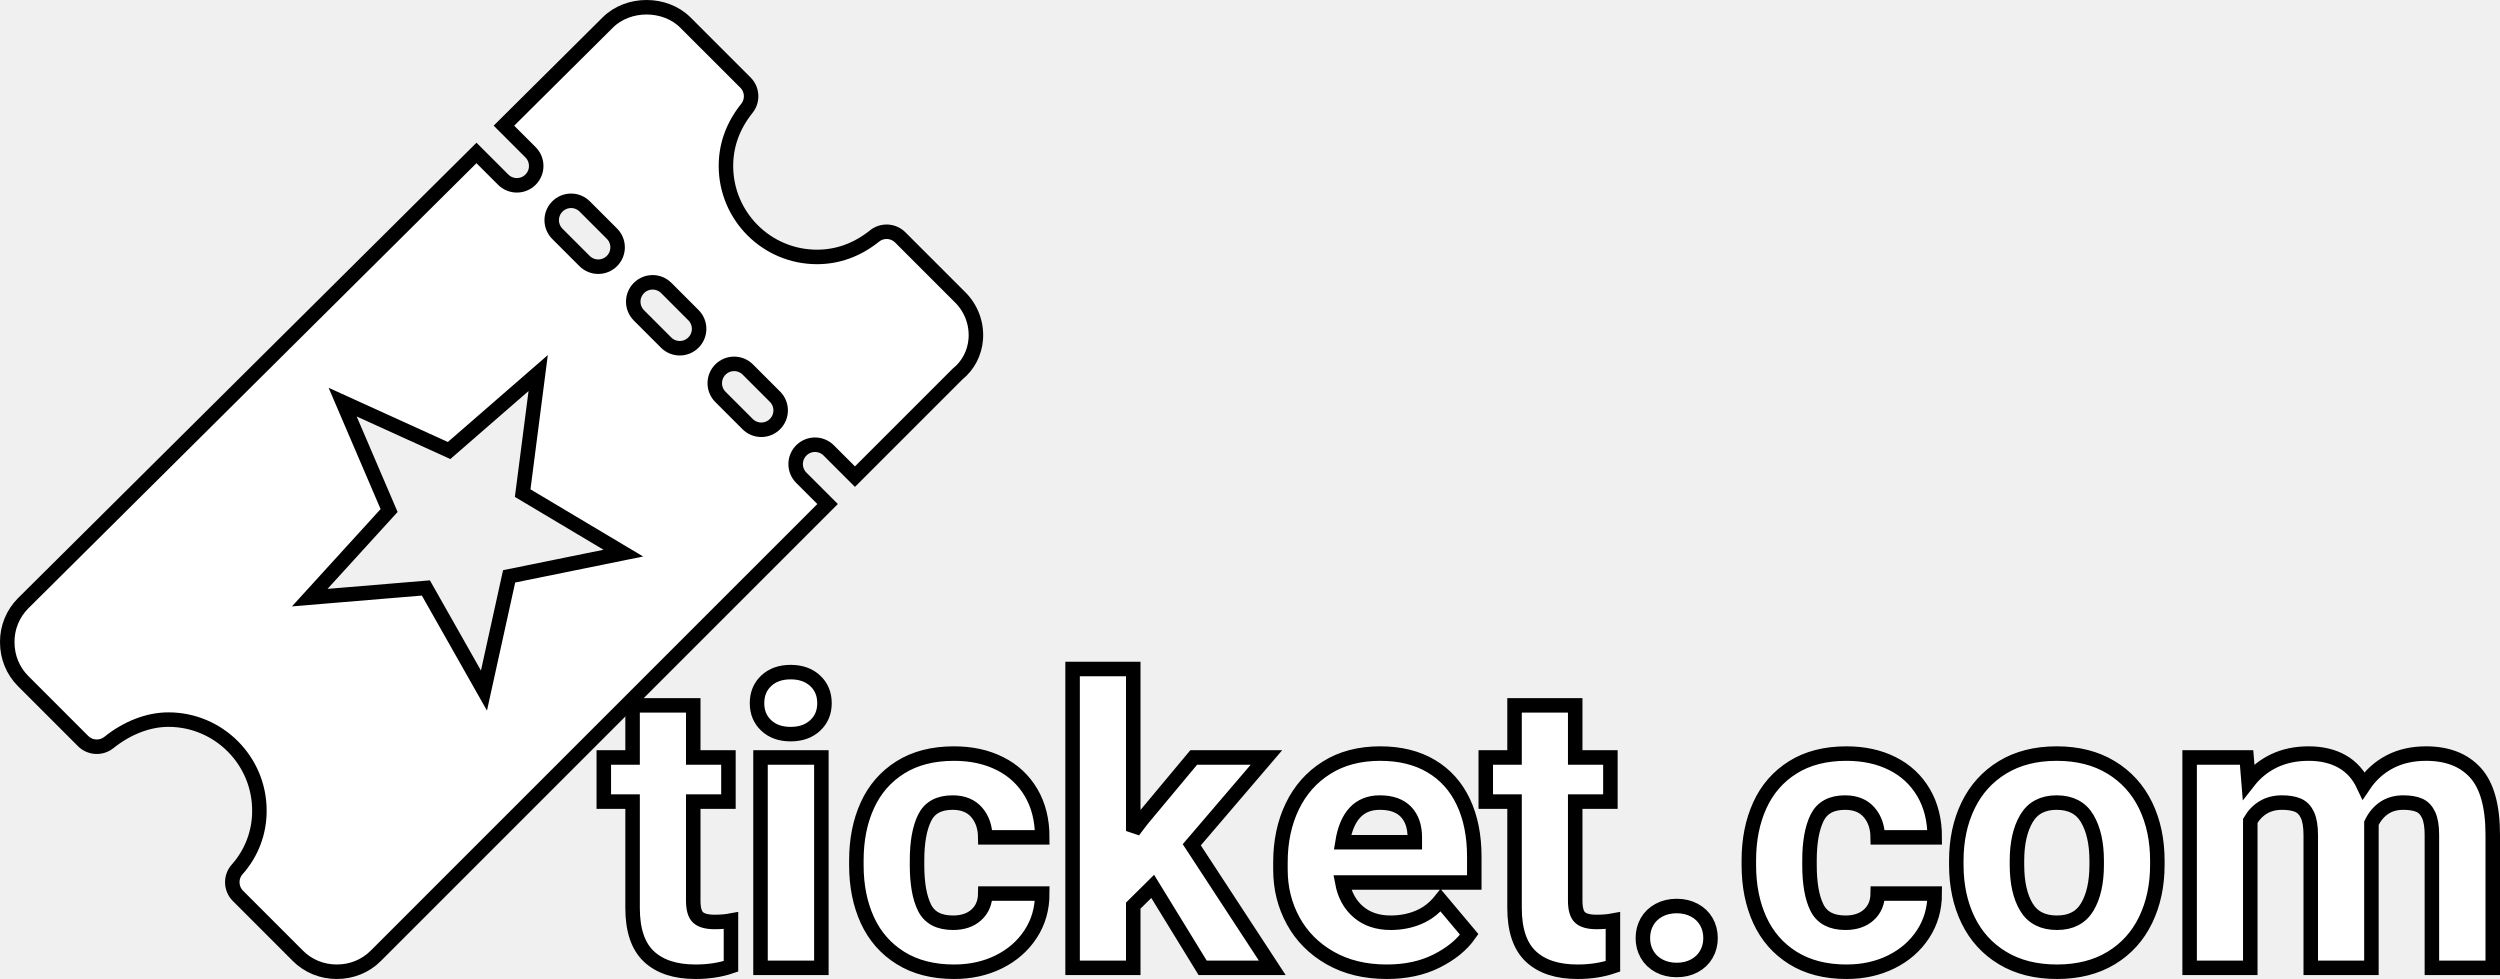
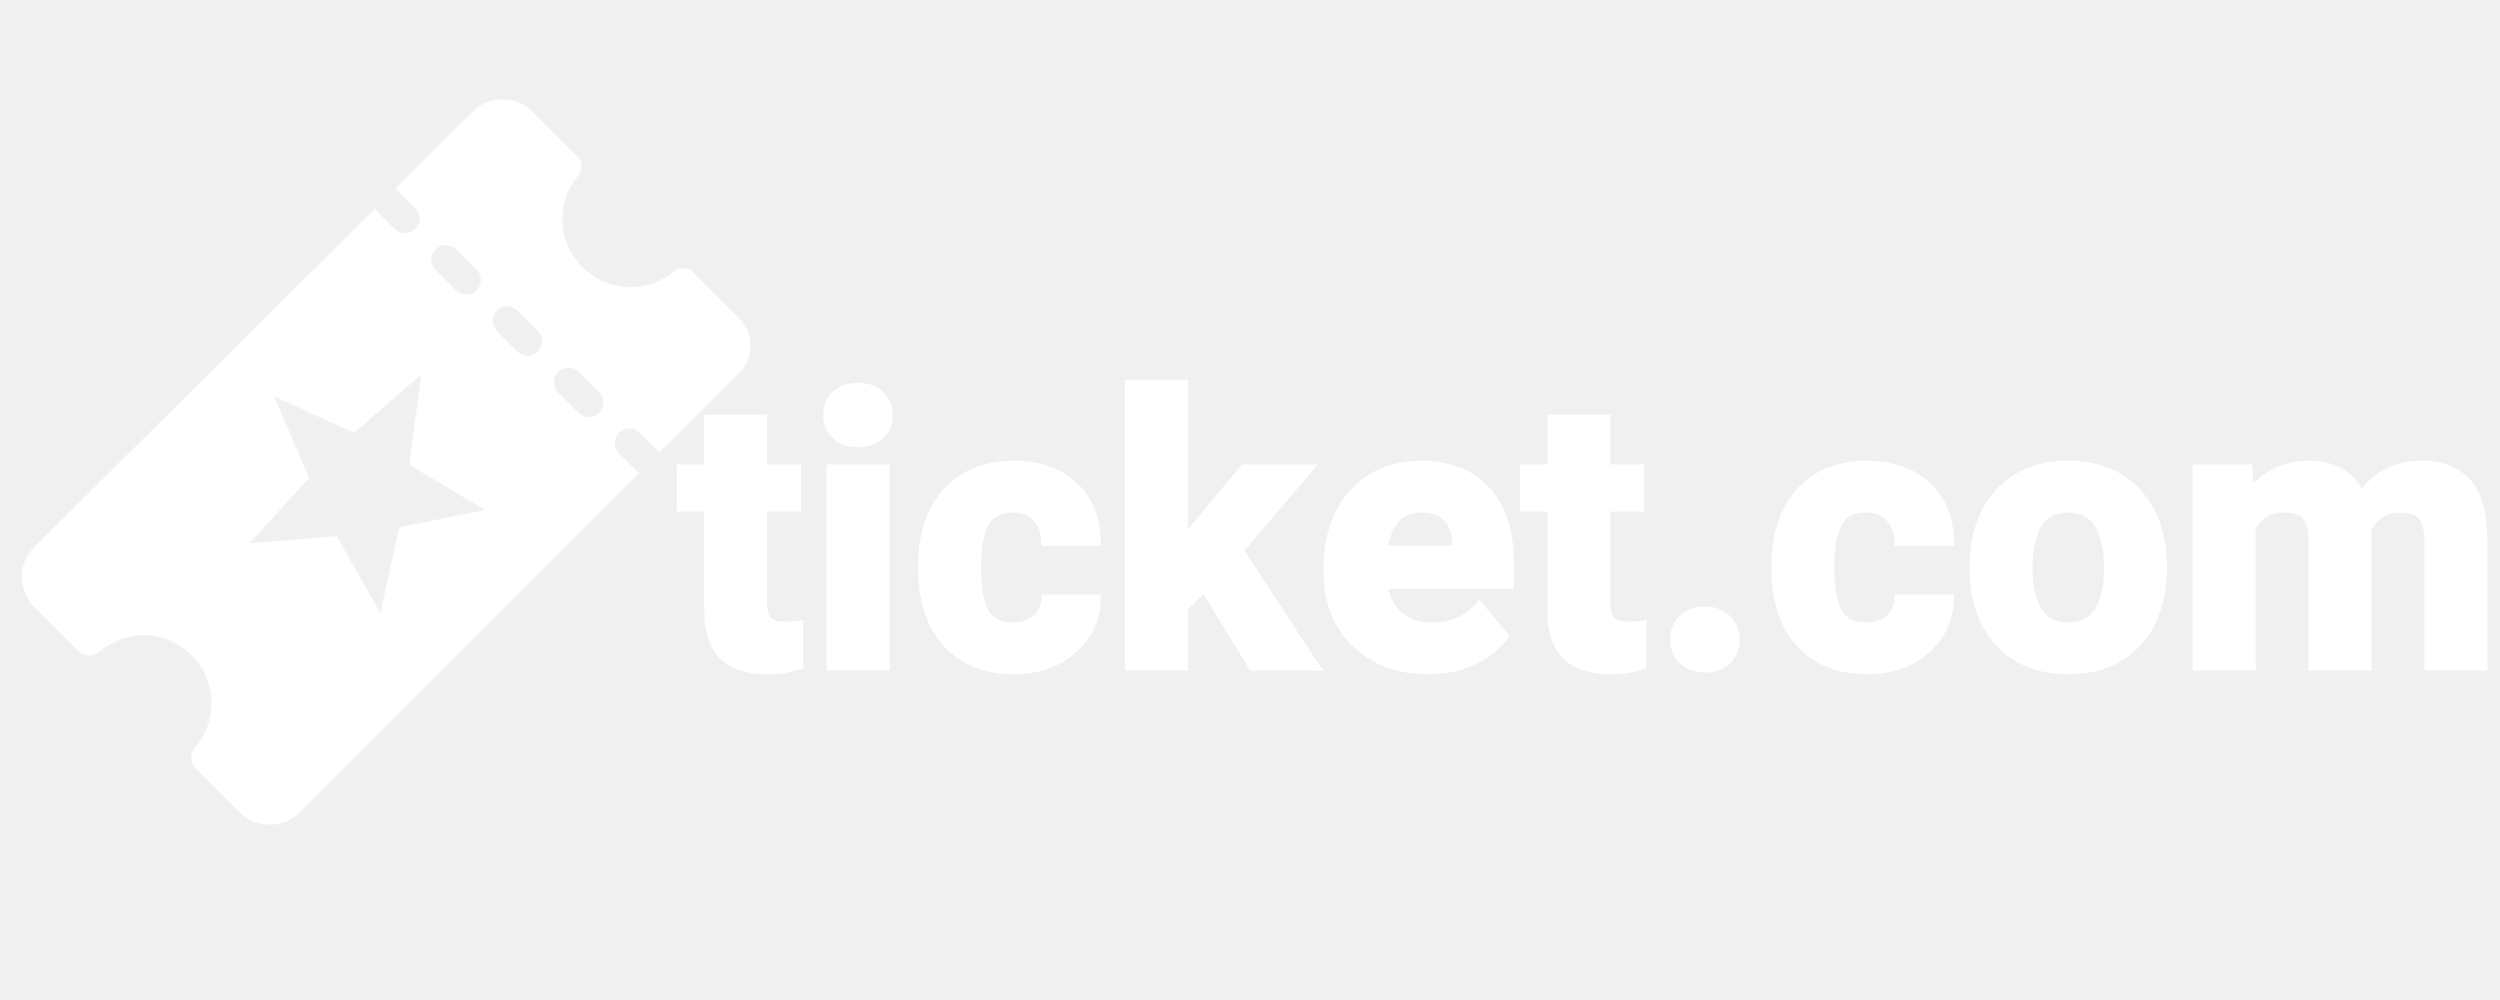
- <svg xmlns="http://www.w3.org/2000/svg" style="isolation:isolate" viewBox="569.289 39.54 344.809 135.025" width="344.809" height="135.025">
-   <defs>
-     <clipPath id="_clipPath_1u7jcb2px6XQZYrac3PhrOHiKdyTlkma">
-       <rect x="569.289" y="39.54" width="344.809" height="135.025" />
-     </clipPath>
-   </defs>
-   <g clip-path="url(#_clipPath_1u7jcb2px6XQZYrac3PhrOHiKdyTlkma)">
-     <path d=" M 828.275 162.785 L 836.132 162.785 L 836.132 162.785 Q 836.132 165.923 834.523 168.376 L 834.523 168.376 L 834.523 168.376 Q 832.914 170.83 830.152 172.198 L 830.152 172.198 L 830.152 172.198 Q 827.39 173.566 823.984 173.566 L 823.984 173.566 L 823.984 173.566 Q 819.613 173.566 816.569 171.661 L 816.569 171.661 L 816.569 171.661 Q 813.525 169.757 812.01 166.446 L 812.01 166.446 L 812.01 166.446 Q 810.495 163.134 810.495 158.87 L 810.495 158.87 L 810.495 158.199 L 810.495 158.199 Q 810.495 153.935 812.01 150.61 L 812.01 150.61 L 812.01 150.61 Q 813.525 147.285 816.556 145.381 L 816.556 145.381 L 816.556 145.381 Q 819.586 143.476 823.957 143.476 L 823.957 143.476 L 823.957 143.476 Q 827.551 143.476 830.299 144.858 L 830.299 144.858 L 830.299 144.858 Q 833.048 146.239 834.59 148.853 L 834.59 148.853 L 834.59 148.853 Q 836.132 151.468 836.132 155.035 L 836.132 155.035 L 828.275 155.035 L 828.275 155.035 Q 828.248 152.916 827.081 151.575 L 827.081 151.575 L 827.081 151.575 Q 825.915 150.234 823.769 150.234 L 823.769 150.234 L 823.769 150.234 Q 820.927 150.234 819.894 152.366 L 819.894 152.366 L 819.894 152.366 Q 818.862 154.498 818.862 158.199 L 818.862 158.199 L 818.862 158.87 L 818.862 158.87 Q 818.862 162.651 819.894 164.729 L 819.894 164.729 L 819.894 164.729 Q 820.927 166.808 823.823 166.808 L 823.823 166.808 L 823.823 166.808 Q 825.834 166.808 827.041 165.721 L 827.041 165.721 L 827.041 165.721 Q 828.248 164.635 828.275 162.785 L 828.275 162.785 Z  M 839.109 158.253 L 839.109 158.253 Q 839.109 153.989 840.731 150.637 L 840.731 150.637 L 840.731 150.637 Q 842.354 147.285 845.478 145.381 L 845.478 145.381 L 845.478 145.381 Q 848.602 143.476 852.947 143.476 L 852.947 143.476 L 852.947 143.476 Q 857.318 143.476 860.455 145.381 L 860.455 145.381 L 860.455 145.381 Q 863.593 147.285 865.216 150.623 L 865.216 150.623 L 865.216 150.623 Q 866.838 153.962 866.838 158.253 L 866.838 158.253 L 866.838 158.816 L 866.838 158.816 Q 866.838 163.08 865.216 166.432 L 865.216 166.432 L 865.216 166.432 Q 863.593 169.784 860.469 171.675 L 860.469 171.675 L 860.469 171.675 Q 857.345 173.566 853 173.566 L 853 173.566 L 853 173.566 Q 848.629 173.566 845.491 171.675 L 845.491 171.675 L 845.491 171.675 Q 842.354 169.784 840.731 166.446 L 840.731 166.446 L 840.731 166.446 Q 839.109 163.107 839.109 158.816 L 839.109 158.816 L 839.109 158.253 Z  M 847.476 158.816 L 847.476 158.816 Q 847.476 162.49 848.777 164.649 L 848.777 164.649 L 848.777 164.649 Q 850.077 166.808 853 166.808 L 853 166.808 L 853 166.808 Q 855.87 166.808 857.17 164.635 L 857.17 164.635 L 857.17 164.635 Q 858.471 162.463 858.471 158.816 L 858.471 158.816 L 858.471 158.253 L 858.471 158.253 Q 858.471 154.659 857.17 152.447 L 857.17 152.447 L 857.17 152.447 Q 855.87 150.234 852.947 150.234 L 852.947 150.234 L 852.947 150.234 Q 850.077 150.234 848.777 152.447 L 848.777 152.447 L 848.777 152.447 Q 847.476 154.659 847.476 158.253 L 847.476 158.253 L 847.476 158.816 Z  M 903.9 143.476 L 903.9 143.476 Q 908.298 143.476 910.698 146.105 L 910.698 146.105 L 910.698 146.105 Q 913.098 148.733 913.098 154.686 L 913.098 154.686 L 913.098 173.029 L 904.704 173.029 L 904.704 154.686 L 904.704 154.686 Q 904.704 152.916 904.248 151.937 L 904.248 151.937 L 904.248 151.937 Q 903.792 150.959 902.947 150.596 L 902.947 150.596 L 902.947 150.596 Q 902.103 150.234 900.762 150.234 L 900.762 150.234 L 900.762 150.234 Q 899.206 150.234 898.107 150.985 L 898.107 150.985 L 898.107 150.985 Q 897.007 151.736 896.364 153.077 L 896.364 153.077 L 896.364 153.667 L 896.364 173.029 L 887.997 173.029 L 887.997 154.74 L 887.997 154.74 Q 887.997 152.943 887.541 151.951 L 887.541 151.951 L 887.541 151.951 Q 887.085 150.959 886.227 150.596 L 886.227 150.596 L 886.227 150.596 Q 885.369 150.234 884.028 150.234 L 884.028 150.234 L 884.028 150.234 Q 882.553 150.234 881.453 150.891 L 881.453 150.891 L 881.453 150.891 Q 880.354 151.548 879.657 152.755 L 879.657 152.755 L 879.657 173.029 L 871.29 173.029 L 871.29 144.013 L 879.147 144.013 L 879.415 147.311 L 879.415 147.311 Q 880.863 145.461 882.955 144.469 L 882.955 144.469 L 882.955 144.469 Q 885.047 143.476 887.702 143.476 L 887.702 143.476 L 887.702 143.476 Q 890.384 143.476 892.314 144.563 L 892.314 144.563 L 892.314 144.563 Q 894.245 145.649 895.291 147.875 L 895.291 147.875 L 895.291 147.875 Q 896.712 145.756 898.885 144.616 L 898.885 144.616 L 898.885 144.616 Q 901.057 143.476 903.9 143.476 L 903.9 143.476 Z  M 667.853 166.7 L 667.853 166.7 Q 669.114 166.7 670.106 166.513 L 670.106 166.513 L 670.106 172.815 L 670.106 172.815 Q 667.907 173.566 665.225 173.566 L 665.225 173.566 L 665.225 173.566 Q 661.015 173.566 658.776 171.447 L 658.776 171.447 L 658.776 171.447 Q 656.537 169.328 656.537 164.769 L 656.537 164.769 L 656.537 150.1 L 652.568 150.1 L 652.568 144.013 L 656.537 144.013 L 656.537 136.826 L 664.904 136.826 L 664.904 144.013 L 669.757 144.013 L 669.757 150.1 L 664.904 150.1 L 664.904 163.75 L 664.904 163.75 Q 664.904 165.467 665.574 166.083 L 665.574 166.083 L 665.574 166.083 Q 666.244 166.7 667.853 166.7 L 667.853 166.7 Z  M 678.339 132.24 L 678.339 132.24 Q 680.431 132.24 681.718 133.433 L 681.718 133.433 L 681.718 133.433 Q 683.005 134.627 683.005 136.531 L 683.005 136.531 L 683.005 136.531 Q 683.005 138.408 681.718 139.601 L 681.718 139.601 L 681.718 139.601 Q 680.431 140.795 678.339 140.795 L 678.339 140.795 L 678.339 140.795 Q 676.247 140.795 674.973 139.601 L 674.973 139.601 L 674.973 139.601 Q 673.7 138.408 673.7 136.531 L 673.7 136.531 L 673.7 136.531 Q 673.7 134.627 674.973 133.433 L 674.973 133.433 L 674.973 133.433 Q 676.247 132.24 678.339 132.24 L 678.339 132.24 Z  M 682.576 173.029 L 674.182 173.029 L 674.182 144.013 L 682.576 144.013 L 682.576 173.029 Z  M 705.183 162.785 L 713.041 162.785 L 713.041 162.785 Q 713.041 165.923 711.432 168.376 L 711.432 168.376 L 711.432 168.376 Q 709.823 170.83 707.06 172.198 L 707.06 172.198 L 707.06 172.198 Q 704.298 173.566 700.892 173.566 L 700.892 173.566 L 700.892 173.566 Q 696.521 173.566 693.477 171.661 L 693.477 171.661 L 693.477 171.661 Q 690.434 169.757 688.918 166.446 L 688.918 166.446 L 688.918 166.446 Q 687.403 163.134 687.403 158.87 L 687.403 158.87 L 687.403 158.199 L 687.403 158.199 Q 687.403 153.935 688.918 150.61 L 688.918 150.61 L 688.918 150.61 Q 690.434 147.285 693.464 145.381 L 693.464 145.381 L 693.464 145.381 Q 696.494 143.476 700.866 143.476 L 700.866 143.476 L 700.866 143.476 Q 704.459 143.476 707.208 144.858 L 707.208 144.858 L 707.208 144.858 Q 709.957 146.239 711.499 148.853 L 711.499 148.853 L 711.499 148.853 Q 713.041 151.468 713.041 155.035 L 713.041 155.035 L 705.183 155.035 L 705.183 155.035 Q 705.156 152.916 703.99 151.575 L 703.99 151.575 L 703.99 151.575 Q 702.823 150.234 700.678 150.234 L 700.678 150.234 L 700.678 150.234 Q 697.835 150.234 696.803 152.366 L 696.803 152.366 L 696.803 152.366 Q 695.77 154.498 695.77 158.199 L 695.77 158.199 L 695.77 158.87 L 695.77 158.87 Q 695.77 162.651 696.803 164.729 L 696.803 164.729 L 696.803 164.729 Q 697.835 166.808 700.731 166.808 L 700.731 166.808 L 700.731 166.808 Q 702.743 166.808 703.95 165.721 L 703.95 165.721 L 703.95 165.721 Q 705.156 164.635 705.183 162.785 L 705.183 162.785 Z  M 735.165 173.029 L 728.273 161.793 L 725.591 164.448 L 725.591 173.029 L 717.224 173.029 L 717.224 131.811 L 725.591 131.811 L 725.591 154.15 L 726.798 152.568 L 733.931 144.013 L 743.961 144.013 L 733.663 156.054 L 744.766 173.029 L 735.165 173.029 Z  M 772.629 157.69 L 772.629 161.256 L 754.42 161.256 L 754.42 161.256 Q 754.902 163.831 756.646 165.319 L 756.646 165.319 L 756.646 165.319 Q 758.389 166.808 761.097 166.808 L 761.097 166.808 L 761.097 166.808 Q 763.189 166.808 764.959 166.057 L 764.959 166.057 L 764.959 166.057 Q 766.729 165.306 767.989 163.724 L 767.989 163.724 L 771.931 168.417 L 771.931 168.417 Q 770.403 170.589 767.453 172.077 L 767.453 172.077 L 767.453 172.077 Q 764.503 173.566 760.561 173.566 L 760.561 173.566 L 760.561 173.566 Q 756.082 173.566 752.757 171.675 L 752.757 171.675 L 752.757 171.675 Q 749.432 169.784 747.662 166.566 L 747.662 166.566 L 747.662 166.566 Q 745.892 163.348 745.892 159.486 L 745.892 159.486 L 745.892 158.467 L 745.892 158.467 Q 745.892 154.15 747.528 150.757 L 747.528 150.757 L 747.528 150.757 Q 749.164 147.365 752.261 145.421 L 752.261 145.421 L 752.261 145.421 Q 755.358 143.476 759.649 143.476 L 759.649 143.476 L 759.649 143.476 Q 763.752 143.476 766.675 145.206 L 766.675 145.206 L 766.675 145.206 Q 769.598 146.936 771.114 150.141 L 771.114 150.141 L 771.114 150.141 Q 772.629 153.345 772.629 157.69 L 772.629 157.69 Z  M 764.423 155.705 L 764.423 155.035 L 764.423 155.035 Q 764.423 152.782 763.202 151.508 L 763.202 151.508 L 763.202 151.508 Q 761.982 150.234 759.596 150.234 L 759.596 150.234 L 759.596 150.234 Q 755.332 150.234 754.447 155.705 L 754.447 155.705 L 764.423 155.705 Z  M 789.497 166.7 L 789.497 166.7 Q 790.757 166.7 791.749 166.513 L 791.749 166.513 L 791.749 172.815 L 791.749 172.815 Q 789.55 173.566 786.869 173.566 L 786.869 173.566 L 786.869 173.566 Q 782.658 173.566 780.419 171.447 L 780.419 171.447 L 780.419 171.447 Q 778.18 169.328 778.18 164.769 L 778.18 164.769 L 778.18 150.1 L 774.211 150.1 L 774.211 144.013 L 778.18 144.013 L 778.18 136.826 L 786.547 136.826 L 786.547 144.013 L 791.401 144.013 L 791.401 150.1 L 786.547 150.1 L 786.547 163.75 L 786.547 163.75 Q 786.547 165.467 787.217 166.083 L 787.217 166.083 L 787.217 166.083 Q 787.888 166.7 789.497 166.7 L 789.497 166.7 Z  M 800.546 164.501 L 800.546 164.501 Q 801.913 164.501 802.986 165.078 L 802.986 165.078 L 802.986 165.078 Q 804.059 165.654 804.635 166.66 L 804.635 166.66 L 804.635 166.66 Q 805.212 167.666 805.212 168.926 L 805.212 168.926 L 805.212 168.926 Q 805.212 170.16 804.635 171.165 L 804.635 171.165 L 804.635 171.165 Q 804.059 172.171 802.986 172.748 L 802.986 172.748 L 802.986 172.748 Q 801.913 173.324 800.546 173.324 L 800.546 173.324 L 800.546 173.324 Q 799.178 173.324 798.105 172.748 L 798.105 172.748 L 798.105 172.748 Q 797.032 172.171 796.456 171.165 L 796.456 171.165 L 796.456 171.165 Q 795.879 170.16 795.879 168.926 L 795.879 168.926 L 795.879 168.926 Q 795.879 167.666 796.456 166.66 L 796.456 166.66 L 796.456 166.66 Q 797.032 165.654 798.105 165.078 L 798.105 165.078 L 798.105 165.078 Q 799.178 164.501 800.546 164.501 L 800.546 164.501 Z " fill="rgb(255,255,255)" vector-effect="non-scaling-stroke" stroke-width="2" stroke="rgb(0,0,0)" stroke-linejoin="miter" stroke-linecap="square" stroke-miterlimit="3" />
-     <path d=" M 701.738 80.567 L 693.461 72.29 C 692.5 71.326 690.967 71.241 689.905 72.092 C 687.513 74.007 684.84 74.978 681.962 74.978 C 675.034 74.971 669.42 69.357 669.413 62.429 C 669.413 59.551 670.385 56.879 672.299 54.486 C 673.15 53.424 673.066 51.892 672.104 50.93 L 663.824 42.653 C 661.008 39.833 655.919 39.841 653.112 42.647 L 638.793 56.873 L 642.464 60.544 C 643.506 61.587 643.506 63.277 642.463 64.318 C 641.421 65.36 639.731 65.36 638.689 64.317 L 635.007 60.635 L 572.473 122.753 C 571.058 124.175 570.271 126.105 570.289 128.111 C 570.289 130.162 571.066 132.063 572.473 133.473 L 580.75 141.75 C 581.712 142.712 583.244 142.797 584.306 141.947 C 586.846 139.91 589.764 138.791 592.517 138.791 C 599.437 138.791 605.066 144.42 605.066 151.338 C 605.085 154.32 603.997 157.203 602.014 159.431 C 601.064 160.486 601.106 162.1 602.11 163.104 L 610.387 171.384 C 611.794 172.791 613.698 173.566 615.746 173.566 C 617.794 173.566 619.695 172.791 621.104 171.384 L 683.433 109.056 L 679.81 105.435 C 678.767 104.393 678.767 102.702 679.81 101.66 C 680.852 100.617 682.543 100.617 683.585 101.66 L 687.208 105.28 L 701.357 91.132 C 702.825 89.957 703.738 88.2 703.874 86.281 C 704.023 84.157 703.244 82.072 701.738 80.567 L 701.738 80.567 Z  M 646.165 68.018 C 646.665 67.517 647.344 67.235 648.053 67.235 C 648.761 67.235 649.44 67.517 649.94 68.018 L 653.689 71.766 C 654.732 72.809 654.732 74.499 653.689 75.542 C 652.647 76.584 650.956 76.584 649.914 75.542 L 646.165 71.793 C 645.664 71.293 645.382 70.614 645.382 69.905 C 645.382 69.197 645.664 68.518 646.165 68.018 Z  M 639.509 119.033 L 636.038 134.786 L 628.028 120.633 L 612.008 121.968 L 622.955 109.953 L 616.547 95.001 L 631.232 101.676 L 643.516 90.996 L 641.378 107.552 L 655.262 115.829 L 639.509 119.033 Z  M 664.932 86.785 C 664.433 87.288 663.753 87.57 663.045 87.57 C 662.336 87.57 661.657 87.288 661.157 86.785 L 657.411 83.036 C 656.369 81.994 656.369 80.304 657.411 79.261 C 658.454 78.219 660.144 78.219 661.186 79.261 L 664.932 83.01 C 665.434 83.51 665.715 84.189 665.715 84.897 C 665.715 85.606 665.434 86.285 664.932 86.785 Z  M 676.178 98.031 C 675.679 98.534 674.999 98.816 674.291 98.816 C 673.582 98.816 672.903 98.534 672.403 98.031 L 668.654 94.283 C 667.612 93.24 667.612 91.55 668.654 90.507 C 669.697 89.465 671.387 89.465 672.43 90.507 L 676.178 94.256 C 677.221 95.298 677.221 96.989 676.178 98.031 Z " fill="rgb(255,255,255)" vector-effect="non-scaling-stroke" stroke-width="2" stroke="rgb(0,0,0)" stroke-linejoin="miter" stroke-linecap="butt" stroke-miterlimit="4" />
-   </g>
+ <svg xmlns="http://www.w3.org/2000/svg" version="1.1" id="Layer_1" x="0px" y="0px" width="500px" height="200px" viewBox="0 0 500 200" enable-background="new 0 0 500 200" xml:space="preserve">
+   <path vector-effect="non-scaling-stroke" fill="#FFFFFF" stroke="#FFFFFF" stroke-opacity="0.04" d="M147.721,63.529l-9.025-9.028  c-1.048-1.051-2.719-1.142-3.878-0.214c-2.609,2.088-5.525,3.15-8.661,3.15c-7.556-0.01-13.68-6.13-13.686-13.686  c0-3.139,1.061-6.053,3.149-8.661c0.925-1.16,0.834-2.831-0.214-3.88l-9.028-9.024c-3.074-3.076-8.621-3.067-11.682-0.008  L79.08,37.692l4.001,4.003c1.137,1.138,1.135,2.979-0.002,4.114c-1.136,1.137-2.978,1.136-4.113,0l-4.016-4.015L6.755,109.532  c-1.542,1.555-2.402,3.66-2.381,5.848c0,2.233,0.847,4.307,2.381,5.845l9.026,9.025c1.049,1.053,2.719,1.145,3.879,0.215  c2.77-2.218,5.952-3.439,8.954-3.439c7.546,0,13.685,6.139,13.685,13.685c0.019,3.25-1.165,6.395-3.328,8.822  c-1.036,1.151-0.99,2.91,0.104,4.005l9.028,9.032c1.533,1.533,3.61,2.377,5.842,2.377c2.234,0,4.308-0.844,5.845-2.377  l67.969-67.975l-3.951-3.943c-1.135-1.137-1.135-2.982,0-4.122c1.139-1.134,2.979-1.134,4.119,0l3.95,3.95l15.43-15.428  c1.603-1.281,2.598-3.196,2.747-5.289C150.216,67.444,149.366,65.17,147.721,63.529L147.721,63.529z M87.12,49.844  c0.544-0.547,1.285-0.853,2.06-0.853c0.769,0,1.511,0.306,2.057,0.853l4.087,4.089c1.137,1.136,1.137,2.979,0,4.115  c-1.133,1.137-2.981,1.137-4.116,0l-4.088-4.086c-0.547-0.547-0.854-1.29-0.854-2.06C86.264,51.131,86.572,50.391,87.12,49.844z   M79.859,105.48l-3.784,17.178l-8.736-15.431l-17.47,1.451l11.939-13.104l-6.991-16.303l16.016,7.278L84.231,74.9l-2.333,18.058  l15.143,9.027L79.859,105.48z M107.585,70.311c-0.545,0.548-1.287,0.858-2.061,0.858s-1.514-0.31-2.058-0.858l-4.087-4.089  c-1.136-1.135-1.136-2.979,0-4.116c1.139-1.137,2.982-1.137,4.118,0l4.087,4.089c0.547,0.544,0.853,1.285,0.853,2.057  C108.439,69.025,108.133,69.762,107.585,70.311z M119.85,82.575c-0.547,0.548-1.288,0.857-2.062,0.857  c-0.769,0-1.512-0.309-2.056-0.857l-4.089-4.085c-1.138-1.137-1.138-2.982,0-4.119c1.137-1.137,2.983-1.137,4.116,0l4.09,4.087  C120.986,79.597,120.986,81.436,119.85,82.575z" />
+   <path vector-effect="non-scaling-stroke" fill="#FFFFFF" stroke="#FFFFFF" stroke-linecap="square" stroke-miterlimit="3" d="  M379.415,119.408h10.893l0,0c0,2.904-0.744,5.482-2.232,7.75l0,0l0,0c-1.484,2.27-3.506,4.034-6.059,5.301l0,0l0,0  c-2.551,1.264-5.4,1.896-8.551,1.896l0,0l0,0c-4.037,0-7.464-0.881-10.277-2.641l0,0l0,0c-2.812-1.763-4.92-4.173-6.318-7.229l0,0  l0,0c-1.4-3.062-2.102-6.56-2.102-10.505l0,0v-0.928l0,0c0-3.942,0.701-7.449,2.102-10.521l0,0l0,0  c1.398-3.072,3.5-5.486,6.301-7.245l0,0l0,0c2.801-1.762,6.221-2.644,10.26-2.644l0,0l0,0c3.319,0,6.252,0.638,8.793,1.918l0,0l0,0  c2.539,1.273,4.52,3.121,5.949,5.535l0,0l0,0c1.422,2.416,2.135,5.273,2.135,8.569l0,0h-10.892l0,0  c-0.026-1.958-0.577-3.555-1.653-4.794l0,0l0,0c-1.078-1.24-2.608-1.857-4.594-1.857l0,0l0,0c-2.627,0-4.414,0.983-5.371,2.953l0,0  l0,0c-0.953,1.971-1.43,4.666-1.43,8.086l0,0v0.928l0,0c0,3.496,0.477,6.207,1.43,8.123l0,0l0,0  c0.957,1.923,2.771,2.885,5.446,2.885l0,0l0,0c1.858,0,3.349-0.503,4.462-1.508l0,0l0,0  C378.821,122.475,379.39,121.119,379.415,119.408L379.415,119.408z M394.431,113.126L394.431,113.126  c0-3.938,0.752-7.46,2.252-10.556l0,0l0,0c1.5-3.098,3.694-5.526,6.578-7.285l0,0l0,0c2.889-1.762,6.34-2.645,10.354-2.645l0,0l0,0  c4.04,0,7.509,0.883,10.408,2.645l0,0l0,0c2.9,1.759,5.102,4.18,6.601,7.264l0,0l0,0c1.499,3.088,2.251,6.612,2.251,10.577l0,0  v0.781l0,0c0,3.938-0.752,7.46-2.251,10.56l0,0l0,0c-1.499,3.096-3.695,5.521-6.579,7.268l0,0l0,0  c-2.891,1.746-6.338,2.621-10.354,2.621l0,0l0,0c-4.038,0-7.507-0.875-10.41-2.621l0,0l0,0c-2.898-1.747-5.098-4.165-6.598-7.249  l0,0l0,0c-1.5-3.089-2.252-6.612-2.252-10.577l0,0V113.126z M406.03,113.907L406.03,113.907c0,3.396,0.604,6.09,1.804,8.086l0,0l0,0  c1.202,1.995,3.154,2.994,5.855,2.994l0,0l0,0c2.65,0,4.58-1.007,5.782-3.013l0,0l0,0c1.199-2.006,1.805-4.699,1.805-8.067l0,0  v-0.781l0,0c0-3.319-0.604-6.001-1.805-8.049l0,0l0,0c-1.202-2.043-3.153-3.063-5.856-3.063l0,0l0,0  c-2.65,0-4.579,1.021-5.781,3.063l0,0l0,0c-1.2,2.048-1.804,4.729-1.804,8.049l0,0V113.907z M484.246,92.641L484.246,92.641  c4.069,0,7.209,1.217,9.426,3.647l0,0l0,0c2.218,2.429,3.328,6.394,3.328,11.896l0,0v25.426h-11.636v-25.426l0,0  c0-1.637-0.21-2.906-0.634-3.812l0,0l0,0c-0.422-0.902-1.021-1.521-1.803-1.859l0,0l0,0c-0.78-0.332-1.792-0.498-3.027-0.498l0,0  l0,0c-1.438,0-2.667,0.347-3.685,1.039l0,0l0,0c-1.015,0.692-1.821,1.66-2.415,2.898l0,0v0.818v26.84h-11.598v-25.352l0,0  c0-1.662-0.212-2.951-0.63-3.865l0,0l0,0c-0.422-0.918-1.029-1.545-1.826-1.881l0,0l0,0c-0.791-0.334-1.806-0.5-3.046-0.5l0,0l0,0  c-1.366,0-2.554,0.303-3.573,0.91l0,0l0,0c-1.014,0.604-1.844,1.467-2.486,2.581l0,0v28.105h-11.601V93.385h10.894l0.373,4.571l0,0  c1.336-1.71,2.974-3.021,4.905-3.938l0,0l0,0c1.938-0.918,4.128-1.377,6.582-1.377l0,0l0,0c2.478,0,4.609,0.502,6.391,1.506l0,0l0,0  c1.784,1.005,3.161,2.537,4.128,4.592l0,0l0,0c1.313-1.958,2.974-3.465,4.983-4.518l0,0l0,0  C479.304,93.168,481.621,92.641,484.246,92.641L484.246,92.641z M157.033,124.836L157.033,124.836c1.164,0,2.206-0.085,3.123-0.259  l0,0v8.737l0,0c-2.033,0.691-4.288,1.039-6.766,1.039l0,0l0,0c-3.889,0-6.87-0.978-8.939-2.937l0,0l0,0  c-2.07-1.962-3.106-5.045-3.106-9.259l0,0v-20.336h-5.502v-8.438h5.501v-9.963h11.599v9.963h6.729v8.438h-6.729v18.926l0,0  c0,1.585,0.311,2.661,0.929,3.232l0,0l0,0C154.492,124.553,155.546,124.836,157.033,124.836L157.033,124.836z M171.569,77.066  L171.569,77.066c1.933,0,3.495,0.553,4.683,1.654l0,0l0,0c1.189,1.104,1.785,2.535,1.785,4.295l0,0l0,0  c0,1.732-0.596,3.15-1.785,4.254l0,0l0,0c-1.188,1.104-2.75,1.654-4.683,1.654l0,0l0,0c-1.935,0-3.487-0.552-4.667-1.654l0,0l0,0  c-1.175-1.104-1.764-2.521-1.764-4.254l0,0l0,0c0-1.76,0.589-3.19,1.764-4.295l0,0l0,0  C168.081,77.619,169.634,77.066,171.569,77.066L171.569,77.066z M177.441,133.609h-11.635V93.387h11.635V133.609z M208.779,119.408  h10.896l0,0c0,2.904-0.744,5.482-2.232,7.75l0,0l0,0c-1.485,2.27-3.506,4.034-6.061,5.301l0,0l0,0  c-2.553,1.264-5.402,1.896-8.55,1.896l0,0l0,0c-4.039,0-7.465-0.881-10.279-2.641l0,0l0,0c-2.81-1.763-4.92-4.173-6.32-7.229l0,0  l0,0c-1.399-3.062-2.099-6.56-2.099-10.505l0,0v-0.928l0,0c0-3.942,0.7-7.449,2.099-10.521l0,0l0,0  c1.399-3.072,3.502-5.486,6.301-7.245l0,0l0,0c2.8-1.762,6.222-2.644,10.262-2.644l0,0l0,0c3.321,0,6.25,0.638,8.789,1.918l0,0l0,0  c2.543,1.273,4.524,3.121,5.949,5.535l0,0l0,0c1.425,2.416,2.14,5.273,2.14,8.569l0,0h-10.896l0,0  c-0.026-1.958-0.575-3.555-1.653-4.794l0,0l0,0c-1.077-1.24-2.608-1.857-4.591-1.857l0,0l0,0c-2.626,0-4.418,0.983-5.372,2.953l0,0  l0,0c-0.953,1.971-1.431,4.666-1.431,8.086l0,0v0.928l0,0c0,3.496,0.478,6.207,1.431,8.123l0,0l0,0  c0.953,1.923,2.767,2.885,5.444,2.885l0,0l0,0c1.862,0,3.347-0.503,4.463-1.508l0,0l0,0  C208.187,122.475,208.753,121.119,208.779,119.408L208.779,119.408z M250.342,133.609l-9.554-15.573l-3.716,3.679v11.896h-11.6  v-57.14h11.6v30.969l1.672-2.194l9.887-11.856h13.905L248.26,110.08l15.393,23.53L250.342,133.609L250.342,133.609z   M302.276,112.346v4.945h-25.242l0,0c0.445,2.381,1.475,4.254,3.085,5.631l0,0l0,0c1.61,1.373,3.669,2.065,6.171,2.065l0,0l0,0  c1.934,0,3.719-0.349,5.354-1.043l0,0l0,0c1.638-0.693,3.035-1.771,4.201-3.232l0,0l5.465,6.505l0,0  c-1.414,2.006-3.482,3.698-6.207,5.072l0,0l0,0c-2.727,1.377-5.912,2.064-9.557,2.064l0,0l0,0c-4.139,0-7.744-0.873-10.816-2.62l0,0  l0,0c-3.073-1.747-5.426-4.109-7.064-7.082l0,0l0,0c-1.634-2.978-2.449-6.246-2.449-9.813l0,0v-1.414l0,0  c0-3.992,0.756-7.555,2.266-10.688l0,0l0,0c1.514-3.132,3.699-5.599,6.562-7.397l0,0l0,0c2.861-1.795,6.277-2.695,10.242-2.695l0,0  l0,0c3.791,0,7.038,0.801,9.74,2.399l0,0l0,0c2.698,1.601,4.749,3.88,6.153,6.843l0,0l0,0  C301.576,104.846,302.276,108.332,302.276,112.346L302.276,112.346z M290.901,109.594v-0.929l0,0c0-2.081-0.564-3.709-1.693-4.887  l0,0l0,0c-1.127-1.179-2.792-1.767-4.998-1.767l0,0l0,0c-3.939,0-6.32,2.523-7.138,7.582l0,0H290.901L290.901,109.594z   M325.659,124.836L325.659,124.836c1.164,0,2.204-0.085,3.121-0.259l0,0v8.737l0,0c-2.031,0.691-4.285,1.039-6.764,1.039l0,0l0,0  c-3.893,0-6.871-0.978-8.941-2.937l0,0l0,0c-2.068-1.962-3.104-5.045-3.104-9.259l0,0v-20.336h-5.502v-8.438h5.502v-9.963h11.602  v9.963h6.729v8.438h-6.729v18.926l0,0c0,1.585,0.307,2.661,0.928,3.232l0,0l0,0C323.12,124.553,324.173,124.836,325.659,124.836  L325.659,124.836z M340.976,121.786L340.976,121.786c1.266,0,2.391,0.271,3.382,0.804l0,0l0,0c0.993,0.528,1.755,1.262,2.288,2.19  l0,0l0,0c0.533,0.93,0.798,1.978,0.798,3.144l0,0l0,0c0,1.141-0.265,2.174-0.798,3.103l0,0l0,0  c-0.533,0.931-1.295,1.663-2.288,2.194l0,0l0,0c-0.991,0.53-2.116,0.801-3.382,0.801l0,0l0,0c-1.265,0-2.393-0.271-3.385-0.801l0,0  l0,0c-0.992-0.531-1.75-1.265-2.283-2.194l0,0l0,0c-0.534-0.929-0.801-1.962-0.801-3.103l0,0l0,0c0-1.166,0.267-2.214,0.801-3.144  l0,0l0,0c0.533-0.929,1.291-1.662,2.283-2.19l0,0l0,0C338.584,122.057,339.712,121.786,340.976,121.786L340.976,121.786z" />
</svg>
